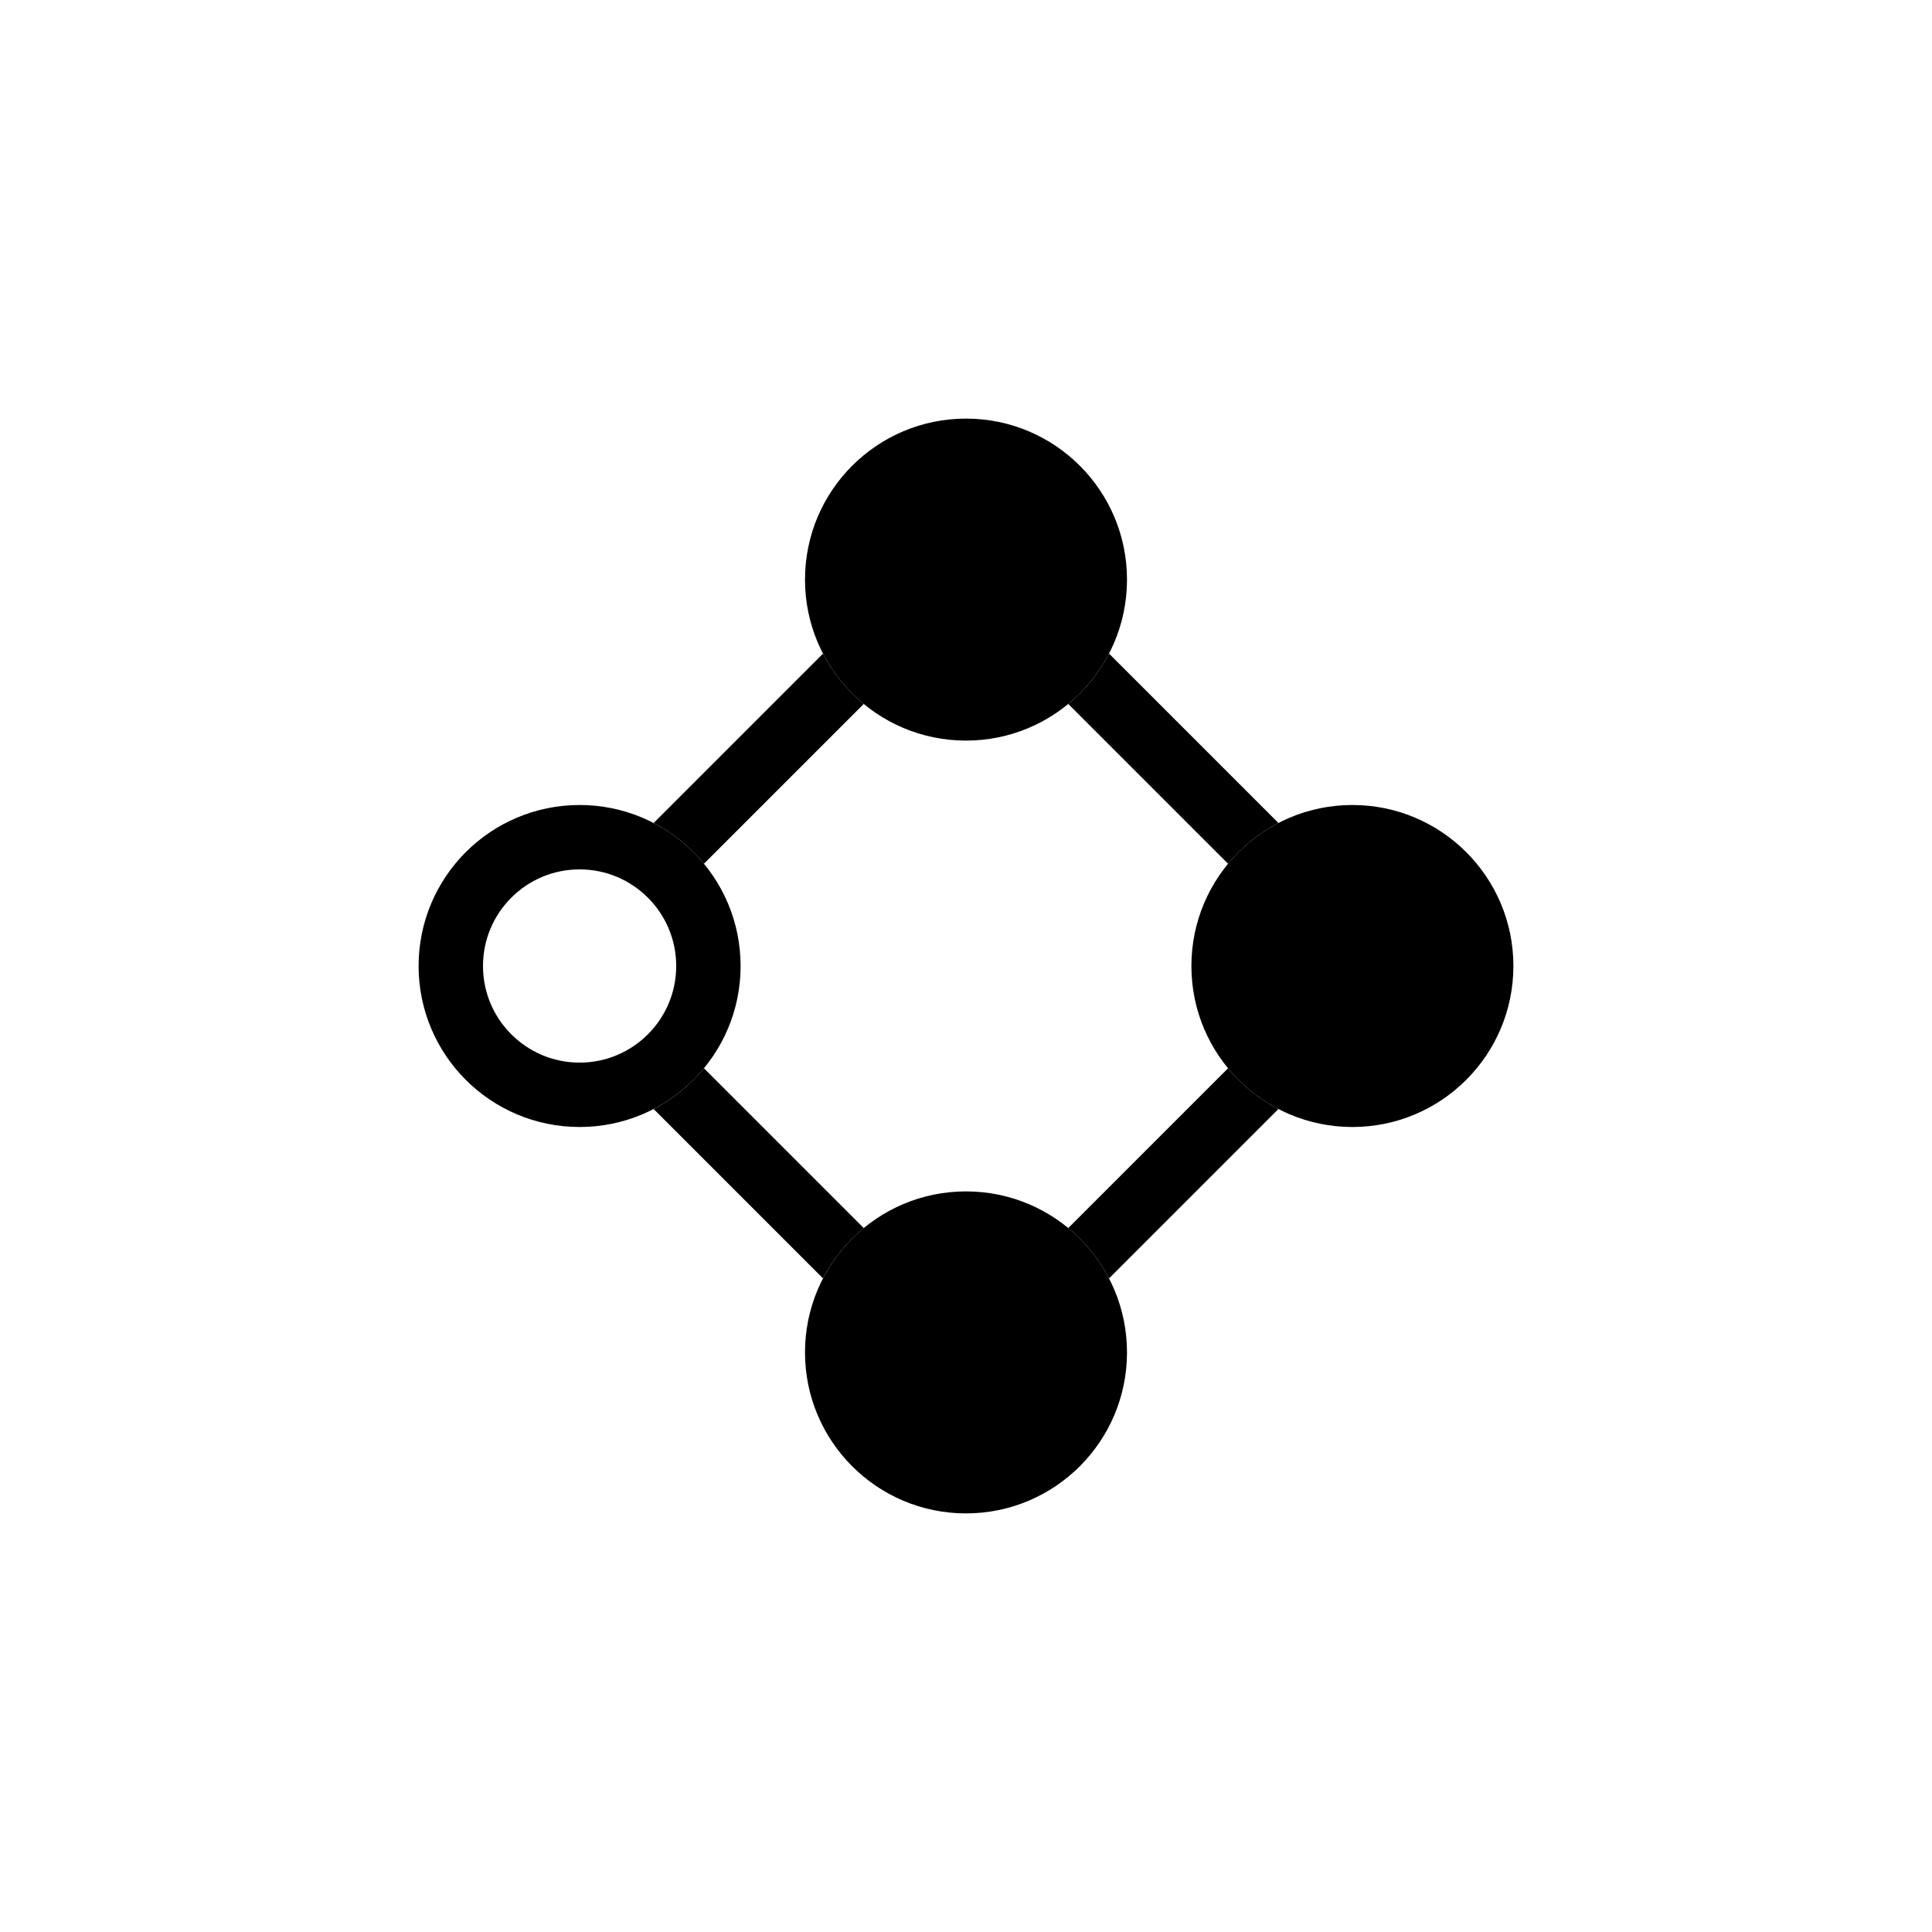
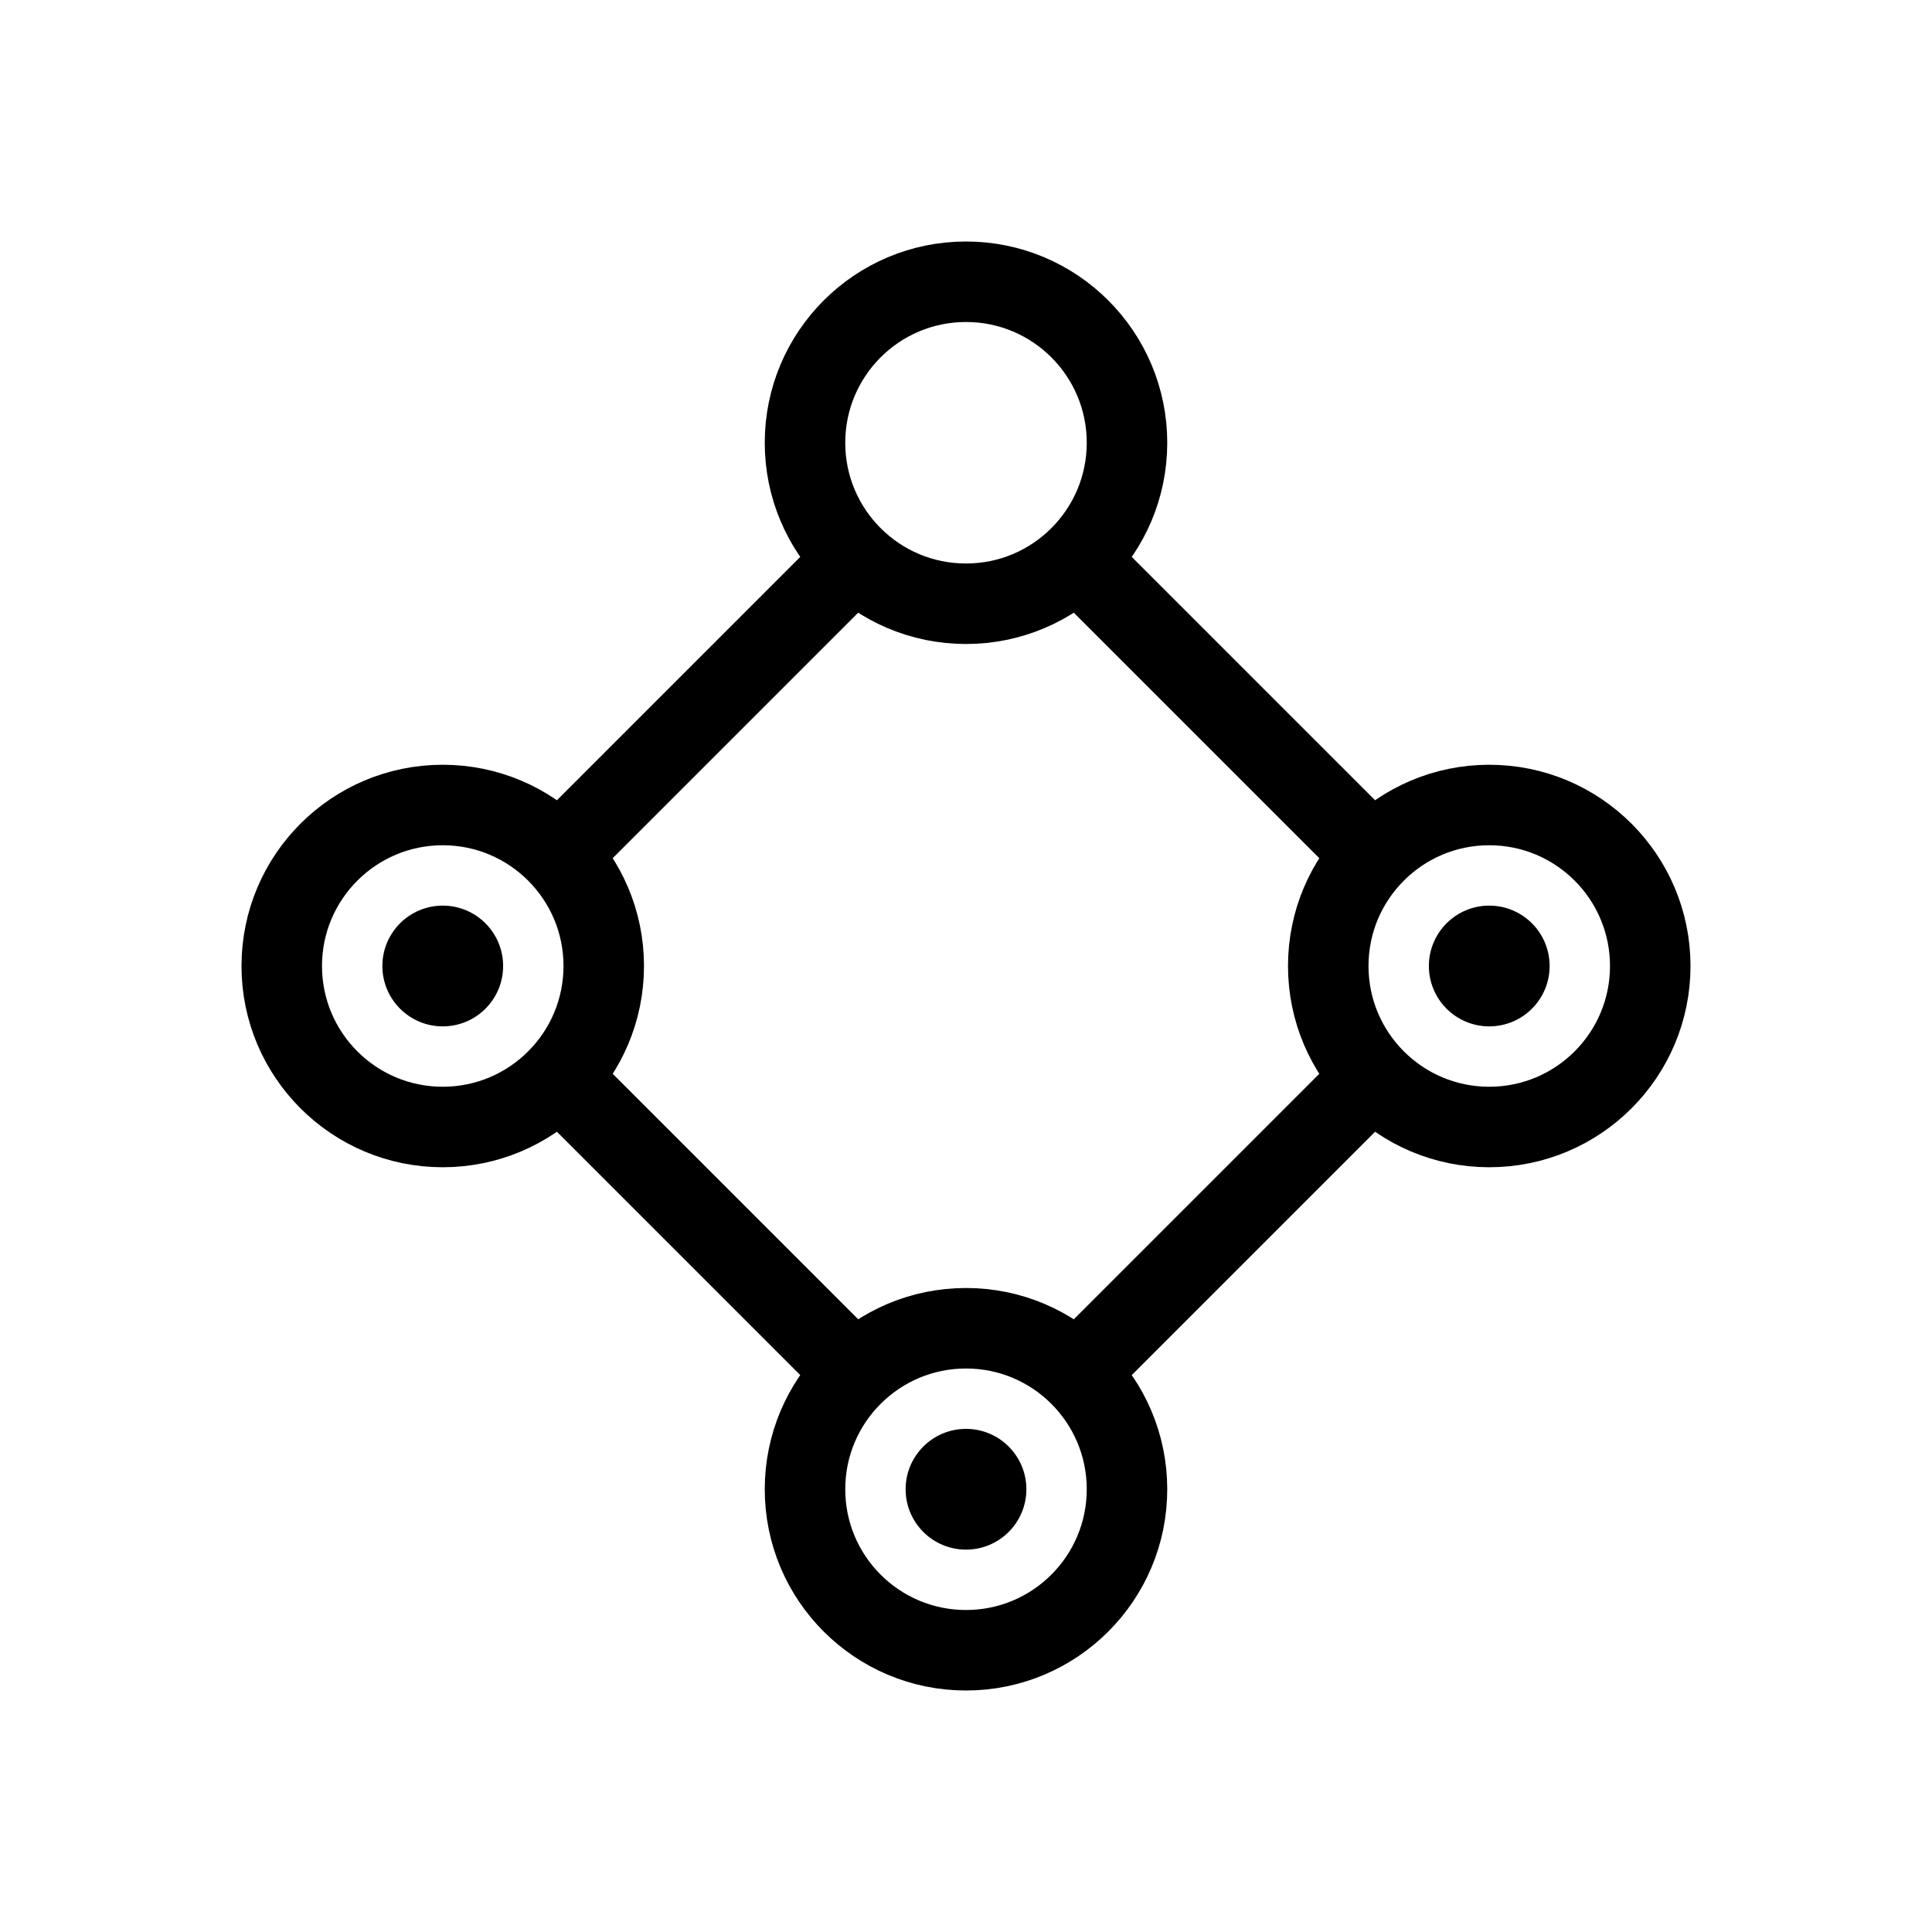
- <svg xmlns="http://www.w3.org/2000/svg" width="30" height="30" viewBox="0 0 30 30" fill="none">
-   <path fill-rule="evenodd" clip-rule="evenodd" d="M16.588 10.931C16.848 10.717 17.064 10.451 17.221 10.149L19.851 12.779C19.549 12.936 19.283 13.152 19.069 13.412L16.588 10.931ZM19.069 16.588L16.588 19.069C16.848 19.283 17.064 19.549 17.221 19.851L19.851 17.221C19.549 17.064 19.283 16.848 19.069 16.588ZM13.412 19.069L10.931 16.588C10.717 16.848 10.451 17.064 10.15 17.221L12.779 19.85C12.936 19.549 13.152 19.283 13.412 19.069ZM13.412 10.931L10.931 13.412C10.717 13.152 10.451 12.936 10.15 12.779L12.779 10.15C12.936 10.451 13.152 10.717 13.412 10.931Z" fill="black" />
-   <circle cx="15" cy="9" r="2.5" fill="black" />
-   <circle cx="15" cy="21" r="2.5" fill="black" />
-   <circle cx="9" cy="15" r="2" stroke="black" />
-   <circle cx="21" cy="15" r="2.5" fill="black" />
+ <svg xmlns="http://www.w3.org/2000/svg" width="24" height="24" viewBox="0 0 24 24" fill="none">
+   <path fill-rule="evenodd" clip-rule="evenodd" d="M12.975 7.247C13.27 7.082 13.52 6.843 13.698 6.557L17.443 10.302C17.157 10.48 16.918 10.73 16.753 11.025L12.975 7.247ZM16.753 12.975L12.975 16.753C13.27 16.918 13.52 17.157 13.698 17.443L17.443 13.698C17.157 13.52 16.918 13.27 16.753 12.975ZM11.025 16.753L7.247 12.975C7.082 13.27 6.843 13.52 6.557 13.698L10.302 17.443C10.48 17.157 10.73 16.918 11.025 16.753ZM11.025 7.247L7.247 11.025C7.082 10.73 6.843 10.48 6.557 10.302L10.302 6.557C10.48 6.843 10.73 7.082 11.025 7.247Z" fill="black" />
+   <circle cx="12" cy="5.5" r="2" stroke="black" />
+   <circle cx="18.5" cy="12" r="0.75" fill="black" />
+   <circle cx="12" cy="18.5" r="2" stroke="black" />
+   <circle cx="5.5" cy="12" r="2" stroke="black" />
+   <circle cx="18.5" cy="12" r="2" stroke="black" />
+   <circle cx="5.5" cy="12" r="0.75" fill="black" />
+   <circle cx="12" cy="18.5" r="0.75" fill="black" />
</svg>
